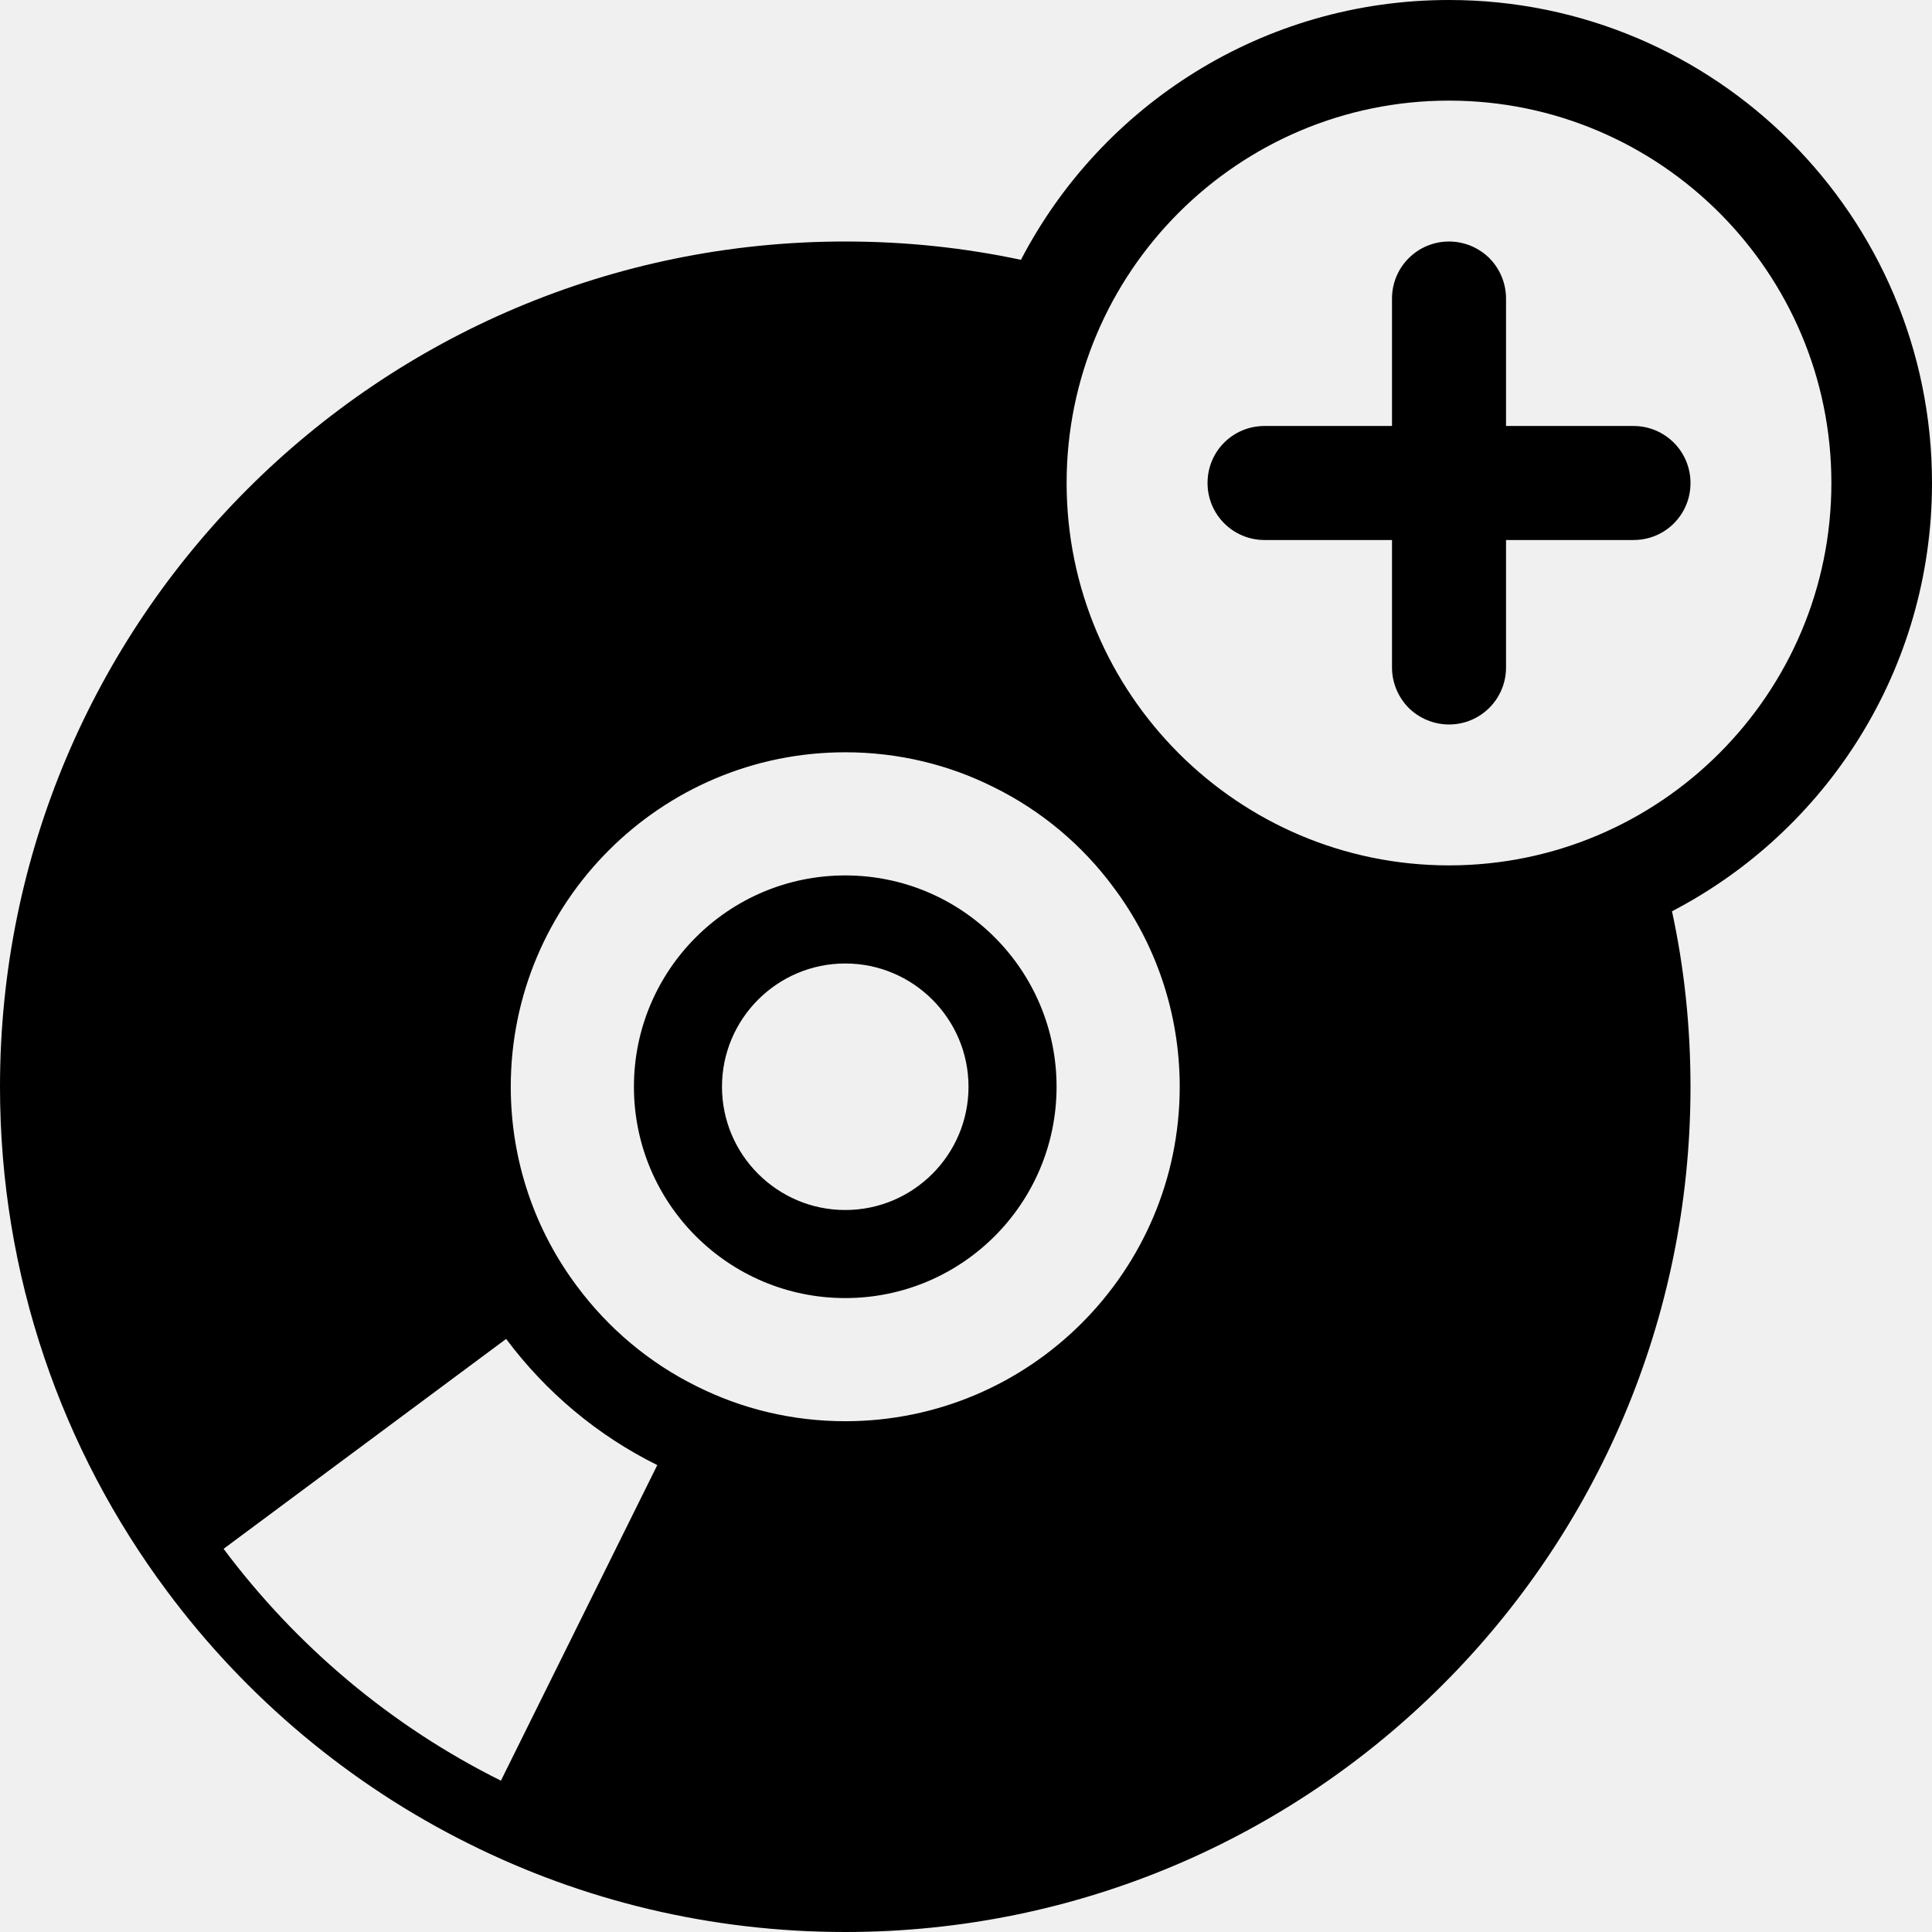
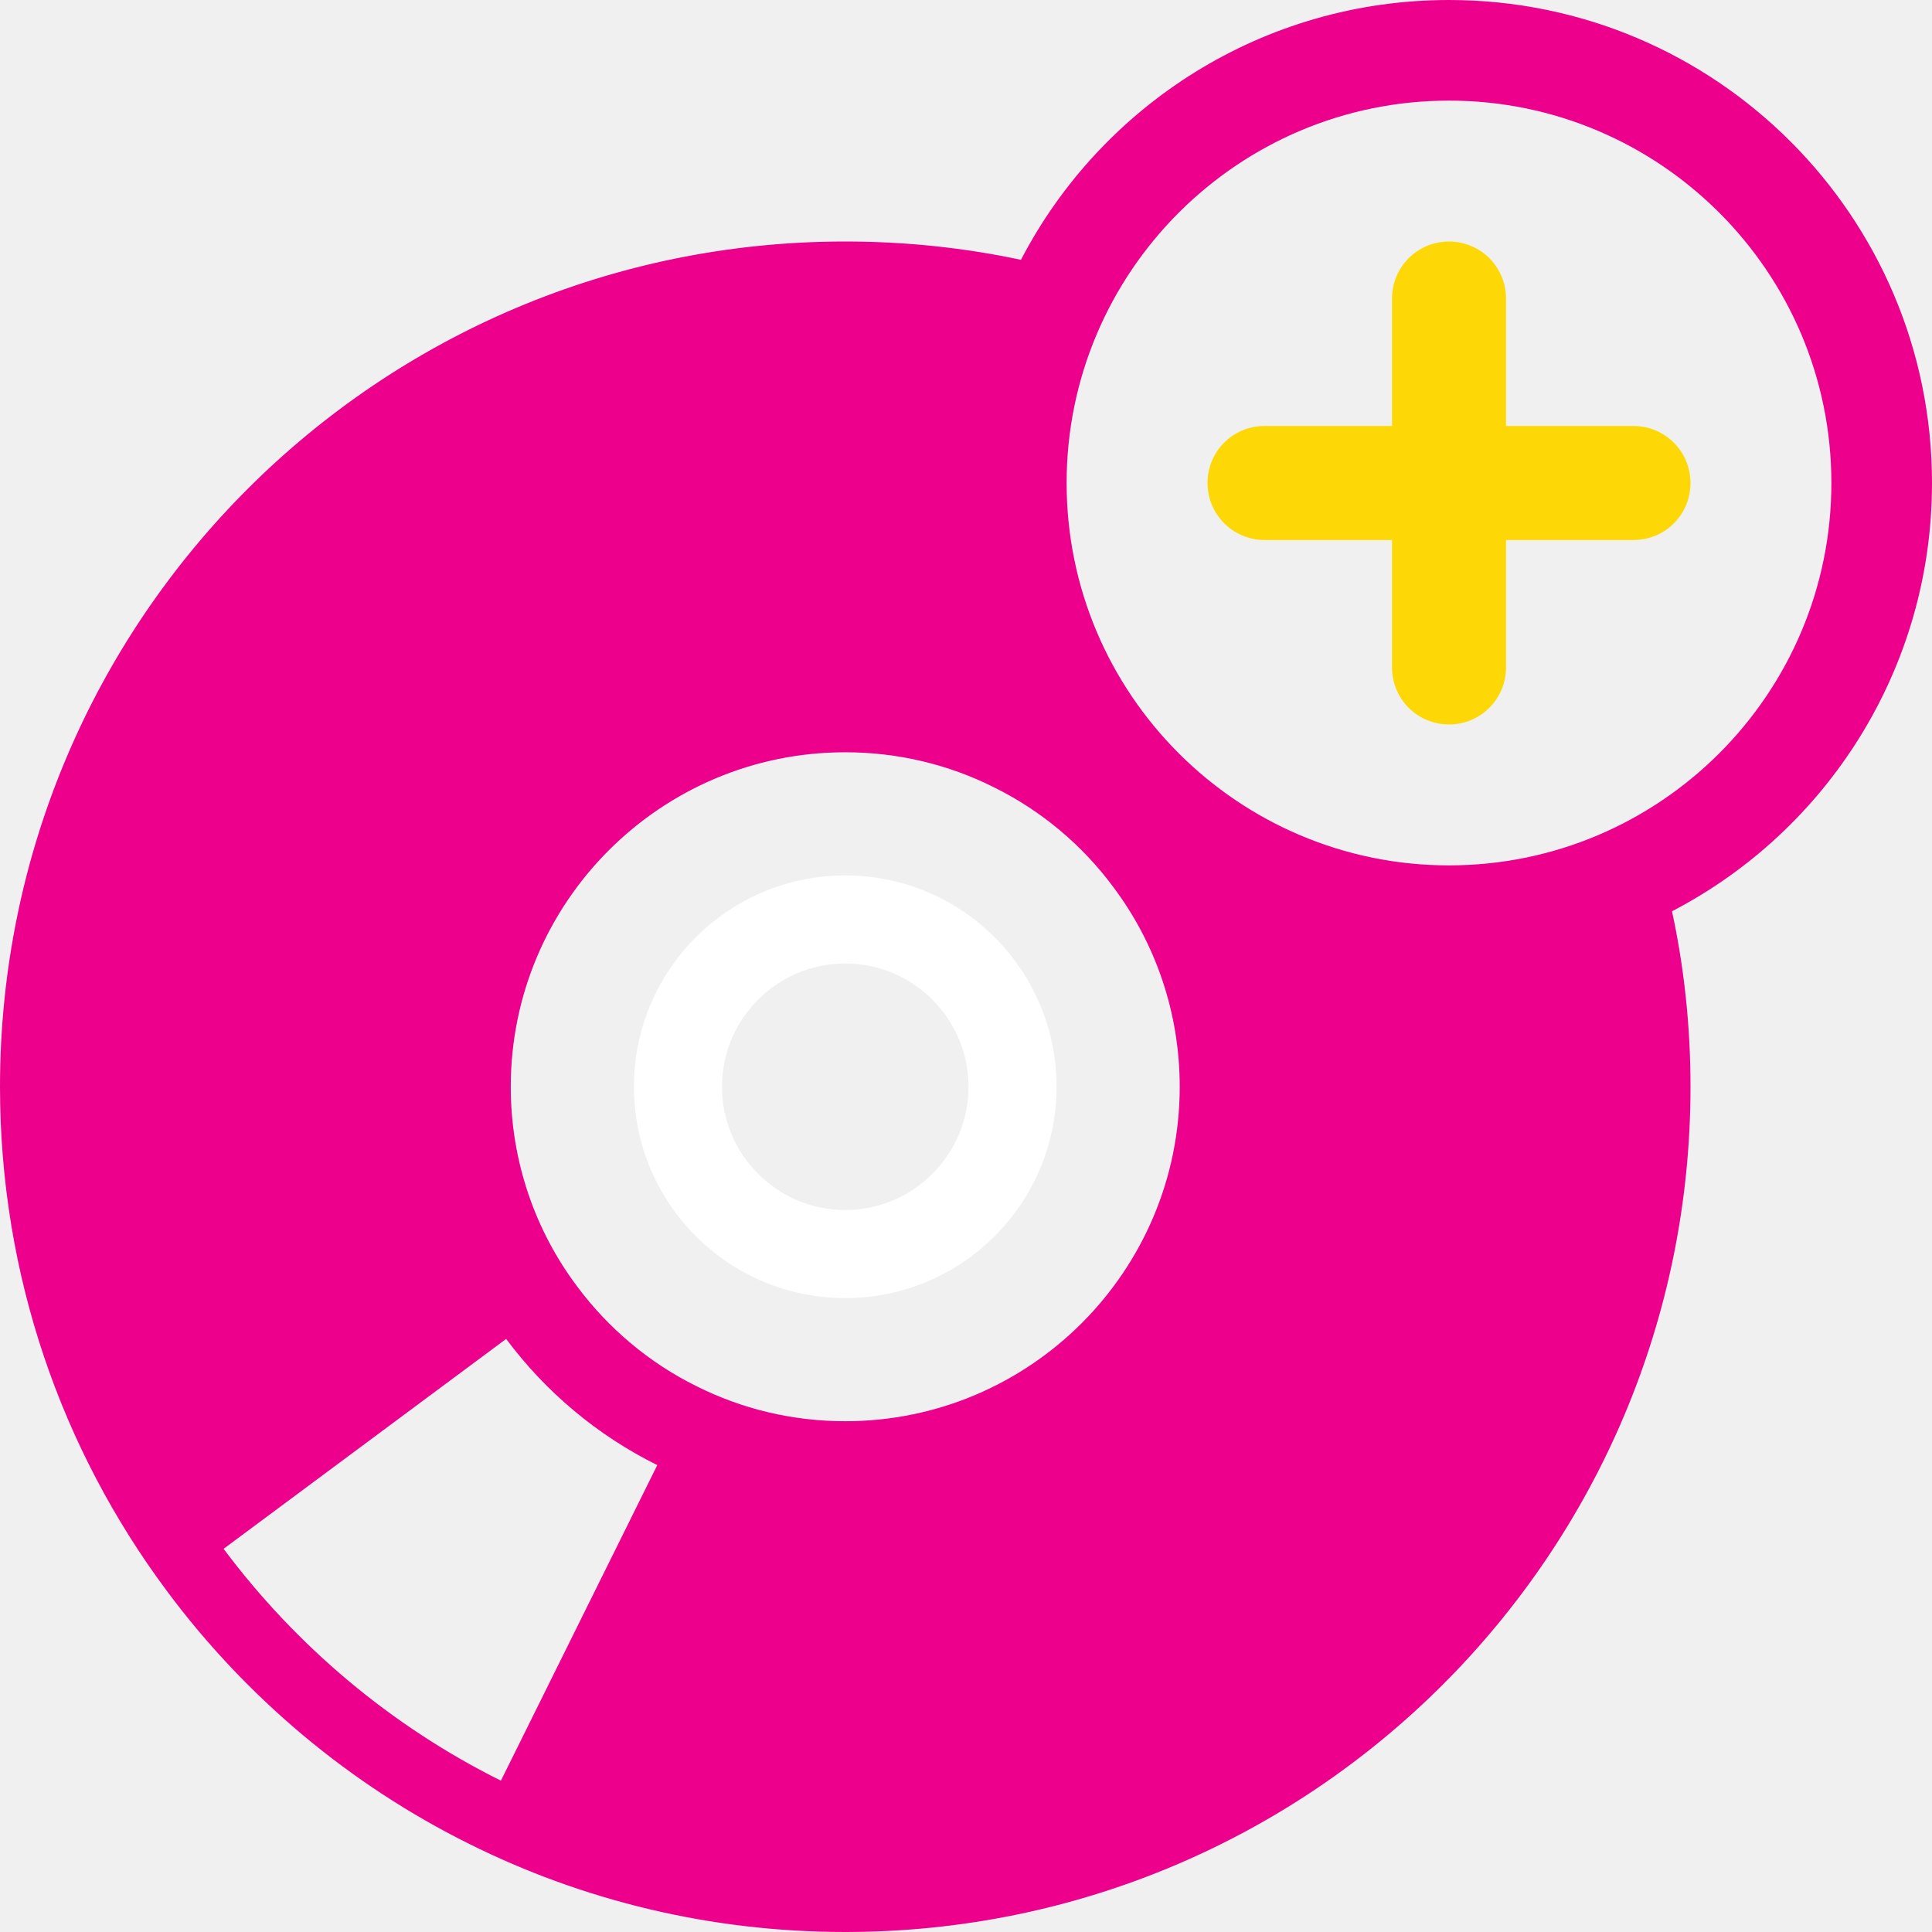
<svg xmlns="http://www.w3.org/2000/svg" version="1.1" id="Layer_1" x="0px" y="0px" width="100px" height="100px" viewBox="0 0 100 100" enable-background="new 0 0 100 100" xml:space="preserve">
-   <path d="M43.75,49.87c3.518,0,6.38,2.862,6.38,6.38s-2.862,6.38-6.38,6.38s-6.38-2.862-6.38-6.38S40.232,49.87,43.75,49.87   M43.75,45.312c-6.041,0-10.938,4.897-10.938,10.938s4.897,10.938,10.938,10.938s10.938-4.897,10.938-10.938  S49.791,45.312,43.75,45.312L43.75,45.312z" />
-   <path d="M100,25c0-13.802-11.198-25-25-25c-9.635,0-18,5.458-22.156,13.448c-2.938-0.625-5.979-0.948-9.094-0.948  C19.583,12.5,0,32.083,0,56.25c0,9.781,3.208,18.812,8.635,26.094c4.094,5.51,9.469,10.031,15.667,13.104  C30.156,98.365,36.76,100,43.75,100c24.167,0,43.75-19.583,43.75-43.75c0-3.115-0.323-6.156-0.958-9.083  C94.542,43.01,100,34.635,100,25z M25.927,92.167c-5.677-2.823-10.583-6.958-14.354-12l14.625-10.865  c2.052,2.75,4.729,5,7.823,6.531L25.927,92.167z M43.75,73.562c-2.76,0-5.375-0.646-7.698-1.812c-2.448-1.208-4.573-3-6.188-5.177  c-2.156-2.875-3.427-6.458-3.427-10.323c0-9.552,7.76-17.312,17.312-17.312c2.76,0,5.375,0.646,7.698,1.812  c2.448,1.208,4.573,2.99,6.188,5.177c2.156,2.875,3.427,6.458,3.427,10.323C61.062,65.802,53.302,73.562,43.75,73.562z M75,44.792  c-10.917,0-19.792-8.875-19.792-19.792S64.083,5.208,75,5.208S94.792,14.083,94.792,25S85.917,44.792,75,44.792z" />
-   <path d="M87.5,25c0,0.819-0.326,1.556-0.861,2.09c-0.535,0.535-1.271,0.861-2.09,0.861h-6.597v6.597  c0,1.632-1.319,2.951-2.951,2.951c-0.812,0-1.556-0.333-2.09-0.861c-0.528-0.535-0.861-1.278-0.861-2.09v-6.597h-6.597  c-1.632,0-2.951-1.319-2.951-2.951c0-0.819,0.326-1.556,0.861-2.09c0.535-0.535,1.271-0.861,2.09-0.861h6.597v-6.597  c0-1.632,1.319-2.951,2.951-2.951c0.812,0,1.556,0.333,2.09,0.861c0.528,0.535,0.861,1.278,0.861,2.09v6.597h6.597  C86.181,22.049,87.5,23.368,87.5,25z" />
+   <path fill="#FFFFFF" d="M43.75,49.87c3.518,0,6.38,2.862,6.38,6.38s-2.862,6.38-6.38,6.38s-6.38-2.862-6.38-6.38  S40.232,49.87,43.75,49.87 M43.75,45.312c-6.041,0-10.938,4.897-10.938,10.938s4.897,10.938,10.938,10.938  s10.938-4.897,10.938-10.938S49.791,45.312,43.75,45.312L43.75,45.312z" />
+   <g>
+     <path fill="#EC008C" d="M100,25c0-13.802-11.198-25-25-25c-9.635,0-18,5.458-22.156,13.448c-2.938-0.625-5.979-0.948-9.094-0.948   C19.583,12.5,0,32.083,0,56.25c0,9.781,3.208,18.812,8.635,26.094c4.094,5.51,9.469,10.031,15.667,13.104   C30.156,98.365,36.76,100,43.75,100c24.167,0,43.75-19.583,43.75-43.75c0-3.115-0.323-6.156-0.958-9.083   C94.542,43.01,100,34.635,100,25z M25.927,92.167c-5.677-2.823-10.583-6.958-14.354-12l14.625-10.865   c2.052,2.75,4.729,5,7.823,6.531L25.927,92.167z M43.75,73.562c-2.76,0-5.375-0.646-7.698-1.812c-2.448-1.208-4.573-3-6.188-5.177   c-2.156-2.875-3.427-6.458-3.427-10.323c0-9.552,7.76-17.312,17.312-17.312c2.76,0,5.375,0.646,7.698,1.812   c2.448,1.208,4.573,2.99,6.188,5.177c2.156,2.875,3.427,6.458,3.427,10.323C61.062,65.802,53.302,73.562,43.75,73.562z M75,44.792   c-10.917,0-19.792-8.875-19.792-19.792S64.083,5.208,75,5.208S94.792,14.083,94.792,25S85.917,44.792,75,44.792z" />
+   </g>
+   <path fill="#FED806" d="M87.5,25c0,0.819-0.326,1.556-0.861,2.09c-0.535,0.535-1.271,0.861-2.09,0.861h-6.597v6.597  c0,1.632-1.319,2.951-2.951,2.951c-0.812,0-1.556-0.333-2.09-0.861c-0.528-0.535-0.861-1.278-0.861-2.09v-6.597h-6.597  c-1.632,0-2.951-1.319-2.951-2.951c0-0.819,0.326-1.556,0.861-2.09c0.535-0.535,1.271-0.861,2.09-0.861h6.597v-6.597  c0-1.632,1.319-2.951,2.951-2.951c0.812,0,1.556,0.333,2.09,0.861c0.528,0.535,0.861,1.278,0.861,2.09v6.597h6.597  C86.181,22.049,87.5,23.368,87.5,25z" />
+   <path fill="#FED806" d="M115.868-197.764" />
</svg>
